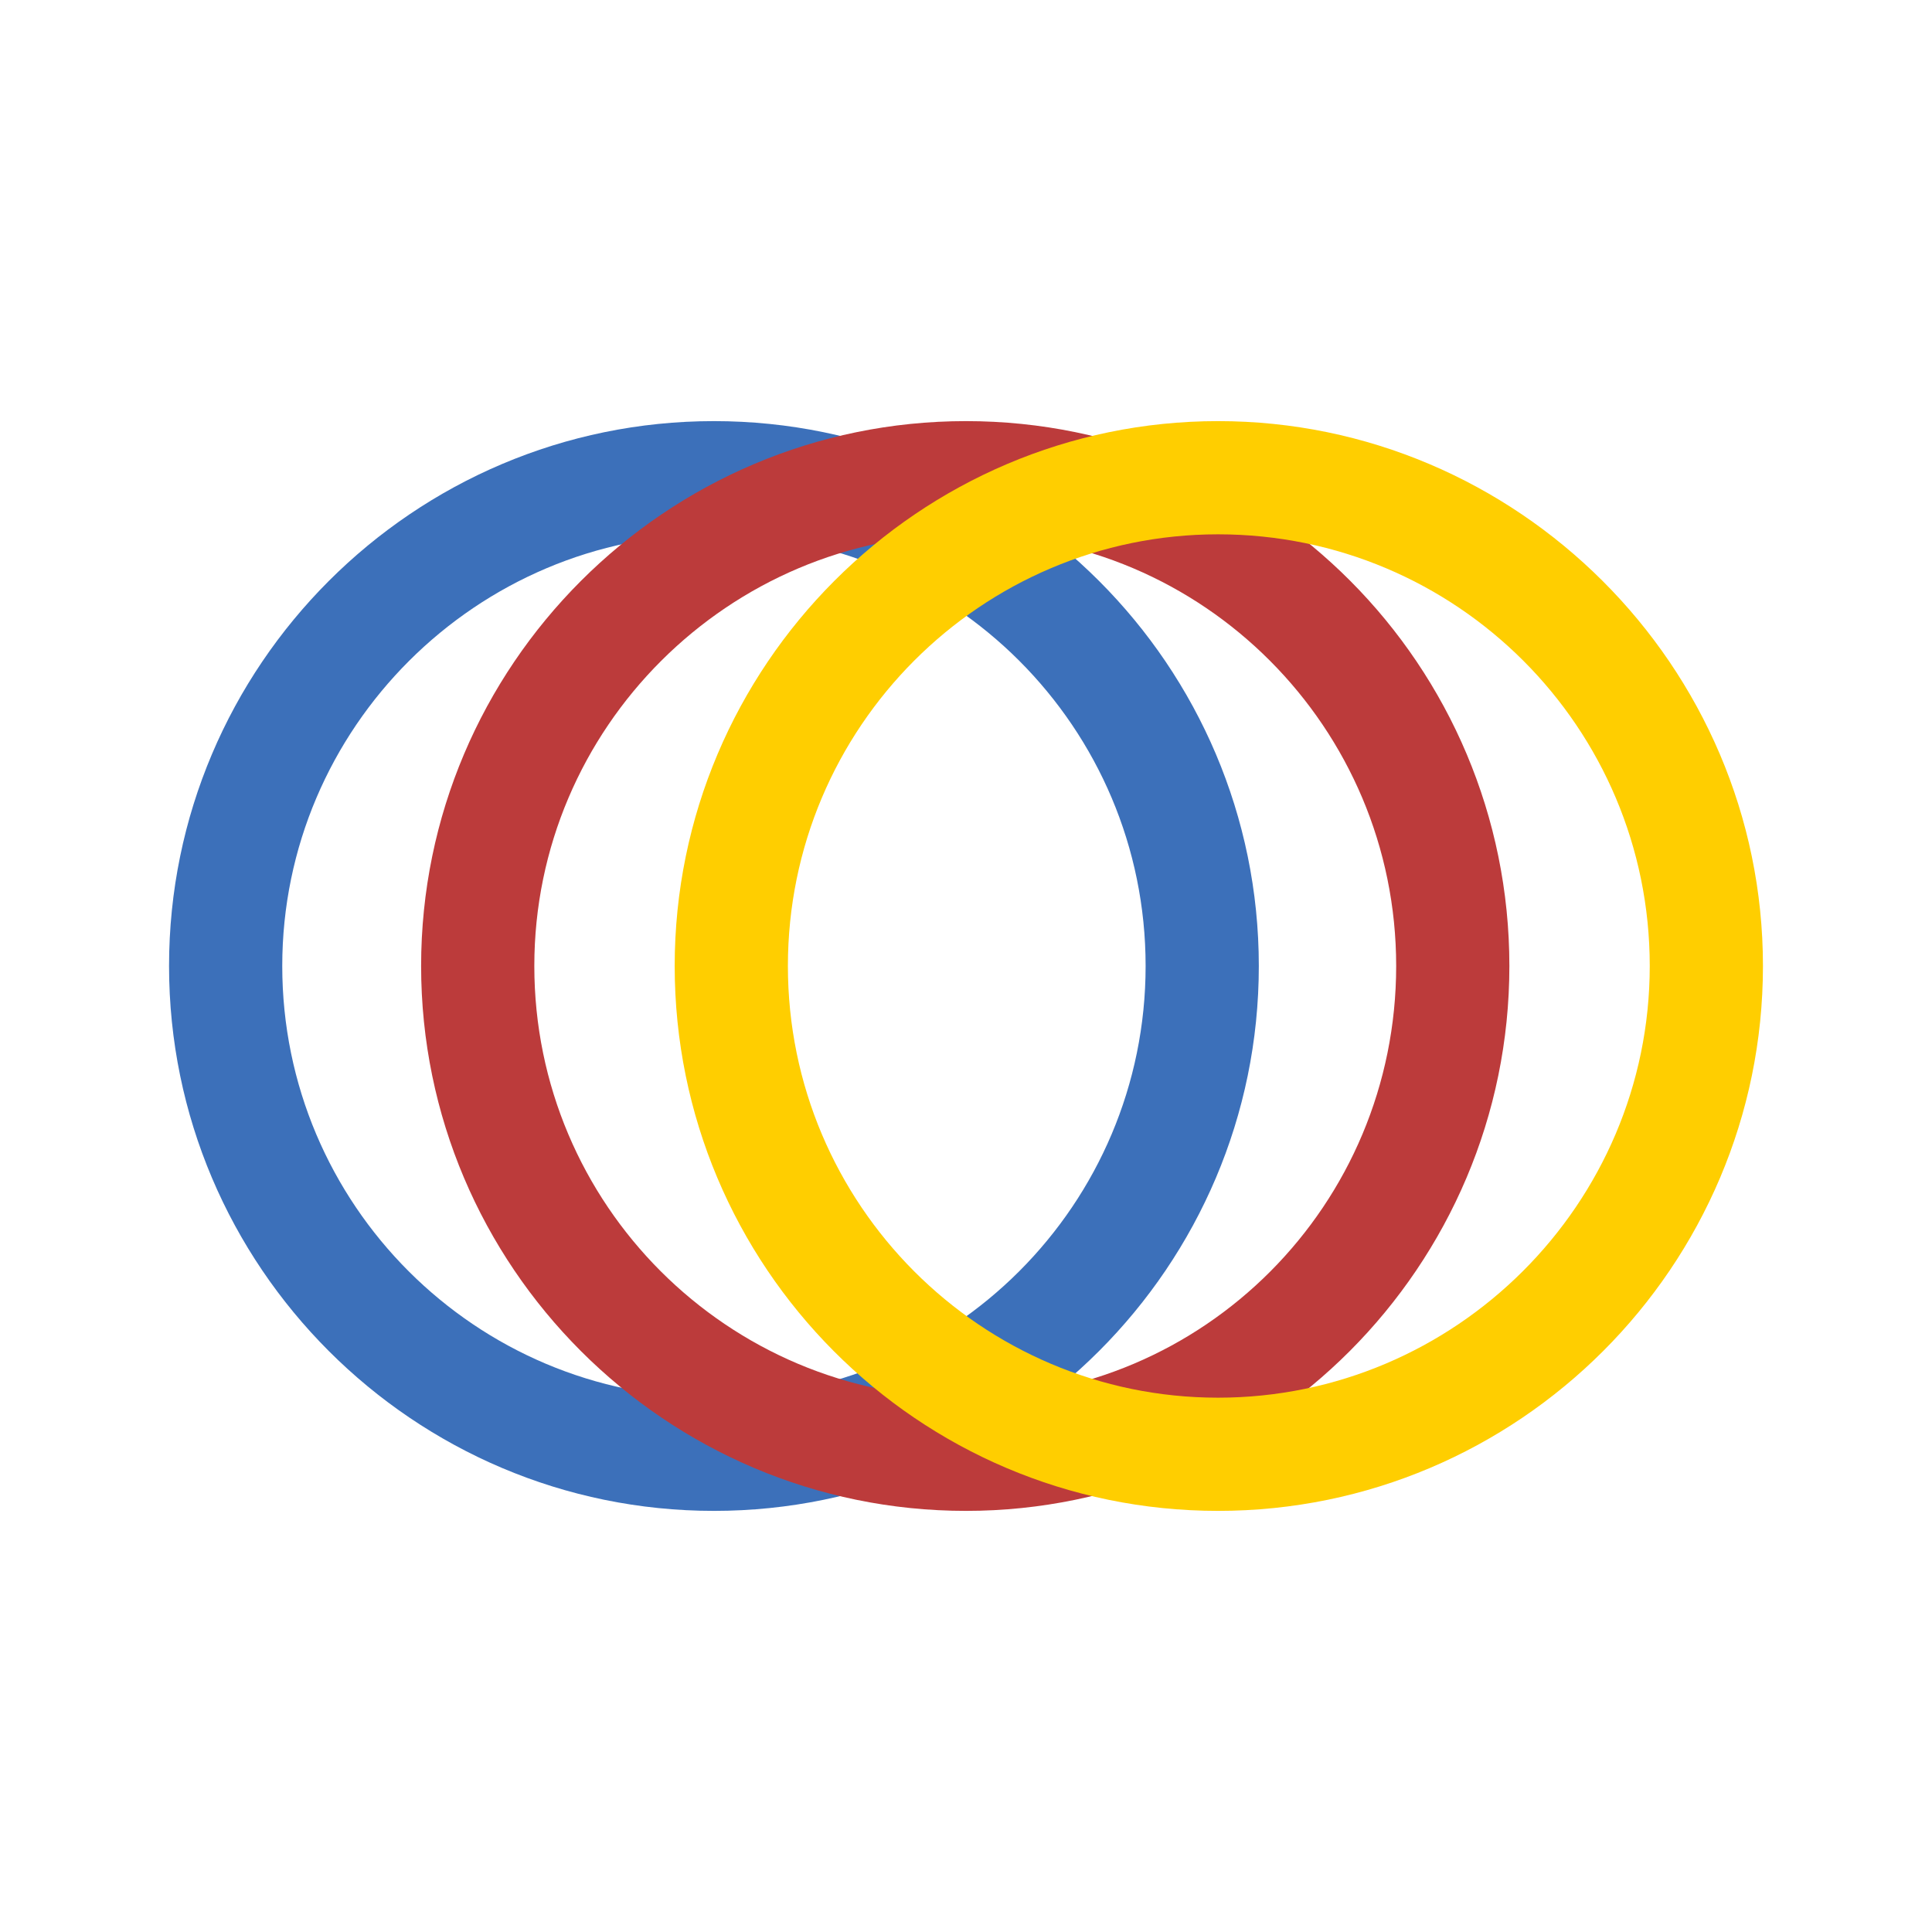
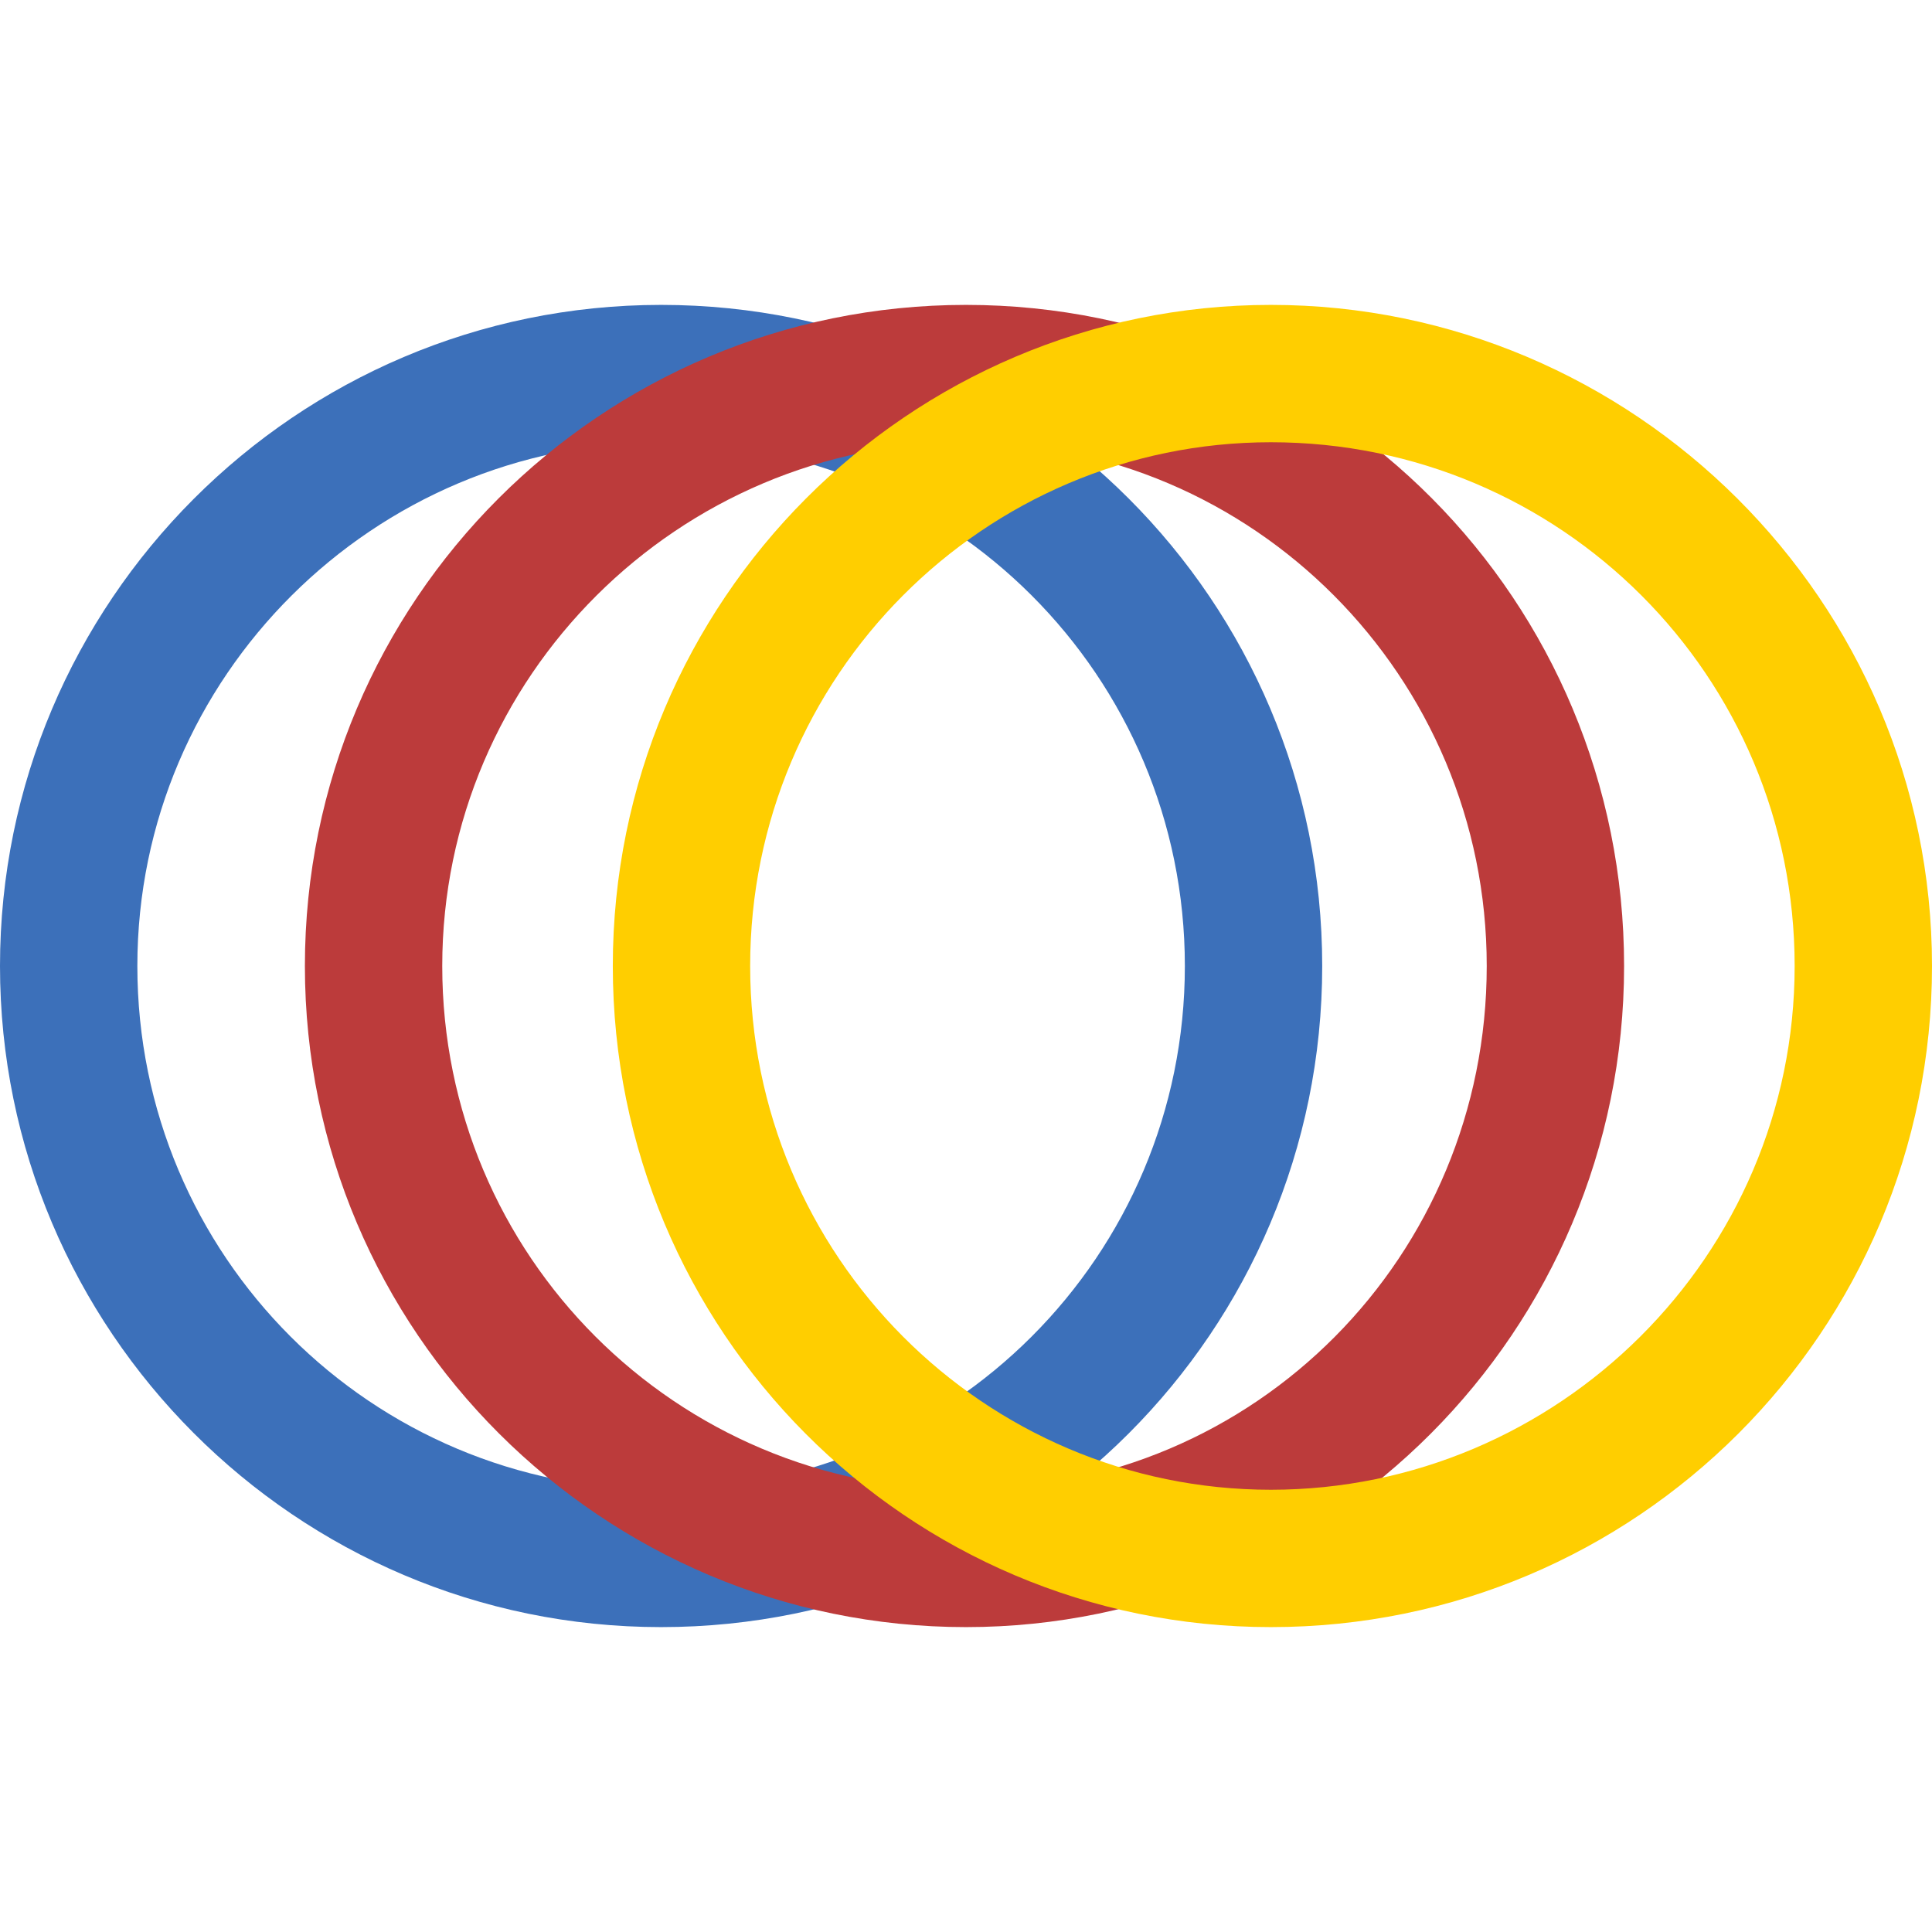
<svg xmlns="http://www.w3.org/2000/svg" version="1.1" viewBox="0 0 128 128">
  <defs>
    <style>
      .cls-1 {
        fill: #ffce00;
      }

      .cls-2 {
        fill: #3c70ba;
      }

      .cls-3 {
        fill: #bc3b3b;
      }
    </style>
  </defs>
  <g>
    <g id="_레이어_1" data-name="레이어_1">
      <g id="_레이어_1-2" data-name="_레이어_1">
-         <g>
-           <path class="cls-2" d="M47.3,100.1c-19.9,0-36.1-16.2-36.1-36.1S27.4,27.9,47.3,27.9s36.1,16.2,36.1,36.1-16.2,36.1-36.1,36.1ZM47.3,35.4c-15.7,0-28.6,12.8-28.6,28.6s12.8,28.6,28.6,28.6,28.6-12.8,28.6-28.6-12.8-28.6-28.6-28.6Z" />
-           <path class="cls-3" d="M64,100.1c-19.9,0-36.1-16.2-36.1-36.1s16.2-36.1,36.1-36.1,36,16.2,36,36.1-16.2,36.1-36,36.1ZM64,35.4c-15.7,0-28.6,12.8-28.6,28.6s12.8,28.6,28.6,28.6,28.5-12.8,28.5-28.6-12.8-28.6-28.5-28.6Z" />
-           <path class="cls-1" d="M80.7,100.1c-19.9,0-36-16.2-36-36.1s16.2-36.1,36-36.1,36.1,16.2,36.1,36.1-16.2,36.1-36.1,36.1ZM80.7,35.4c-15.7,0-28.5,12.8-28.5,28.6s12.8,28.6,28.5,28.6,28.6-12.8,28.6-28.6-12.8-28.6-28.6-28.6Z" />
+         <g id="_레이어_1-2">
+           <g>
+             <path class="cls-2" d="M43.8,107.8C19.6,107.8,0,88.1,0,64S19.6,20.2,43.8,20.2s43.8,19.6,43.8,43.8-19.6,43.8-43.8,43.8ZM43.8,29.3c-19,0-34.7,15.5-34.7,34.7s15.5,34.7,34.7,34.7,34.7-15.5,34.7-34.7-15.5-34.7-34.7-34.7Z" />
+             <path class="cls-3" d="M64,107.8c-24.1,0-43.8-19.6-43.8-43.8s19.6-43.8,43.8-43.8,43.6,19.6,43.6,43.8-19.6,43.8-43.6,43.8ZM64,29.3c-19,0-34.7,15.5-34.7,34.7s15.5,34.7,34.7,34.7,34.5-15.5,34.5-34.7-15.5-34.7-34.5-34.7Z" />
+             <path class="cls-1" d="M84.2,107.8c-24.1,0-43.6-19.6-43.6-43.8s19.6-43.8,43.6-43.8,43.8,19.6,43.8,43.8-19.6,43.8-43.8,43.8ZM84.2,29.3c-19,0-34.5,15.5-34.5,34.7s15.5,34.7,34.5,34.7,34.7-15.5,34.7-34.7-15.5-34.7-34.7-34.7Z" />
+           </g>
        </g>
      </g>
    </g>
  </g>
</svg>
